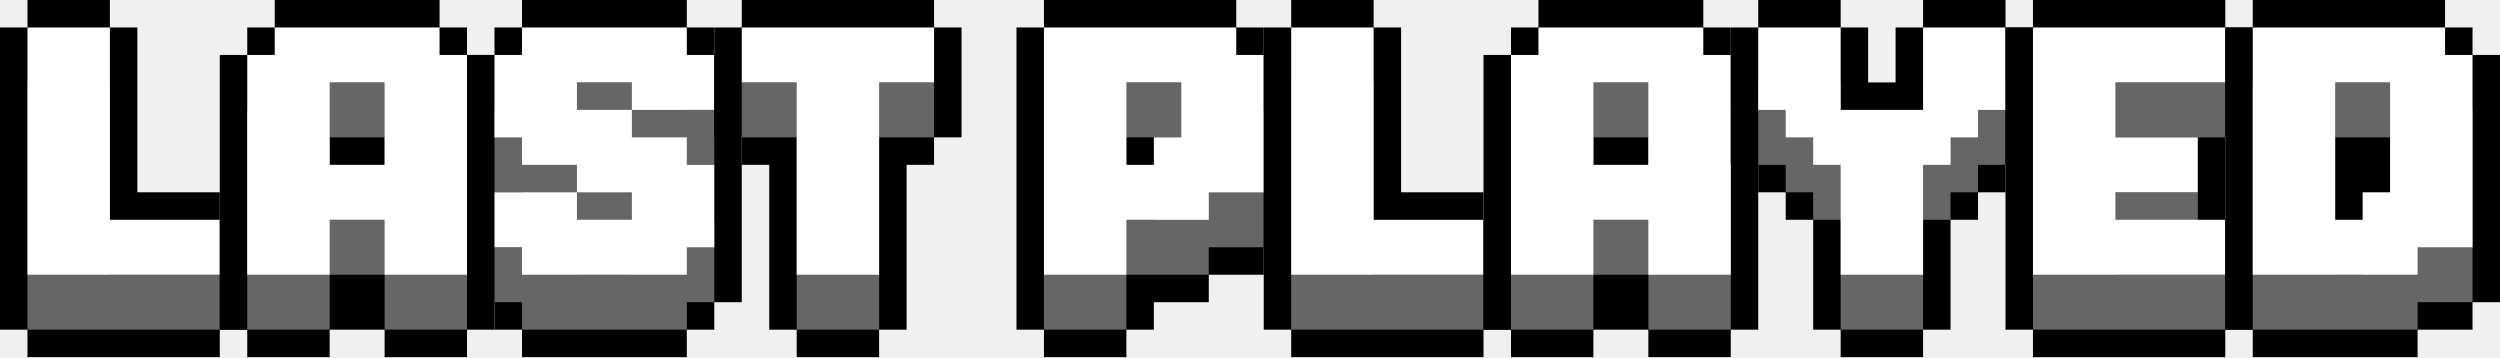
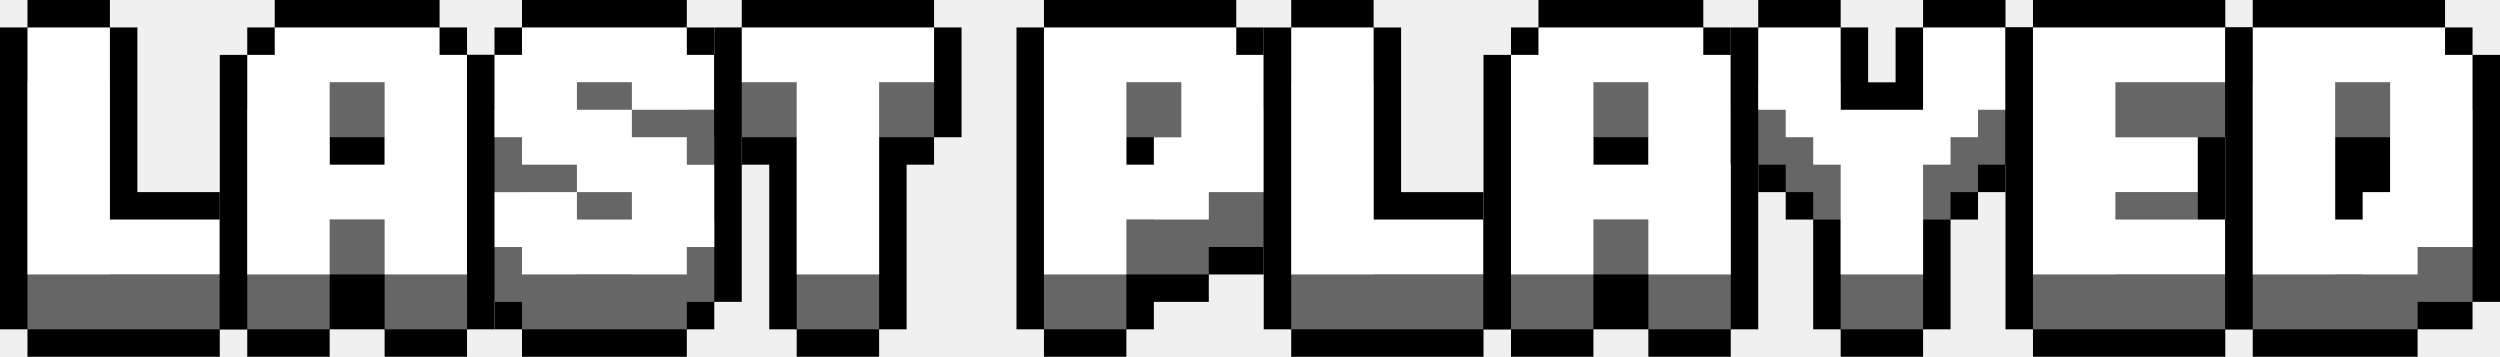
- <svg xmlns="http://www.w3.org/2000/svg" height="548.571" viewBox="0 0 3840 548.571" width="3840">
-   <g stroke-width="4.22">
-     <path d="m210.989 126.593v-84.396h-42.198v-42.198h-126.593v42.198h-42.198v84.396 295.385 84.396h42.198v42.198h84.396 42.198 168.791v-42.198h42.198v-84.396-84.396h-42.198v-42.198h-126.593z" />
-     <path d="m42.198 506.374h84.396 42.198 168.791v-84.396h-168.791v-295.385h-126.593z" fill="#666" />
-     <path d="m42.198 421.978h84.396 42.198 168.791v-84.396h-168.791v-295.385h-126.593z" fill="#fff" />
-     <path d="m717.363 506.374h42.198v-84.396-253.187-84.396h-42.198v-42.198h-42.198v-42.198h-253.187v42.198h-42.198v42.198h-42.198v84.396 253.187 84.396h42.198v42.198h126.593v-42.198h42.198 42.198v42.198h126.593z" />
-     <path d="m675.165 168.791v-42.198h-253.187v42.198h-42.198v337.582h126.593v-84.396h84.396v84.396h126.593v-337.582zm-168.791 168.791v-126.593h84.396v126.593z" fill="#666" />
-     <path d="m675.165 84.396v-42.198h-253.187v42.198h-42.198v337.582h126.593v-84.396h84.396v84.396h126.593v-337.582zm-168.791 168.791v-126.593h84.396v126.593z" fill="#fff" />
-     <path d="m717.363 464.176h42.198v42.198h42.198v42.198h253.187v-42.198h42.198v-42.198h42.198v-84.396-42.198-84.396-84.396-84.396h-42.198v-42.198h-42.198v-42.198h-253.187v42.198h-42.198v42.198h-42.198v84.396 42.198 84.396 84.396z" />
-     <path d="m801.758 168.791h-42.198v126.593h42.198v42.198h84.396v42.198h84.396v42.198h-84.396v-42.198h-126.593v84.396h42.198v42.198h253.187v-42.198h42.198v-126.593h-42.198v-42.198h-84.396v-42.198h-84.396v-42.198h84.396v42.198h126.593v-84.396h-42.198v-42.198h-253.187z" fill="#666" />
-     <path d="m801.758 84.396h-42.198v126.593h42.198v42.198h84.396v42.198h84.396v42.198h-84.396v-42.198h-126.593v84.396h42.198v42.198h253.187v-42.198h42.198v-126.593h-42.198v-42.198h-84.396v-42.198h-84.396v-42.198h84.396v42.198h126.593v-84.396h-42.198v-42.198h-253.187z" fill="#fff" />
-     <path d="m1350.33 506.374h42.198v-84.396-168.791h42.198v-42.198h42.198v-84.396-84.396h-42.198v-42.198h-295.385v42.198h-42.198v84.396 84.396h42.198v42.198h42.198v168.791 84.396h42.198v42.198h126.593z" />
-     <path d="m1223.736 210.989v295.385h126.593v-295.385h84.396v-84.396h-295.385v84.396z" fill="#666" />
-     <path d="m1223.736 126.593v295.385h126.593v-295.385h84.396v-84.396h-295.385v84.396z" fill="#fff" />
-     <path d="m1898.901 0h-168.791-42.198-84.396v42.198h-42.198v84.396 295.385 84.396h42.198v42.198h126.593v-42.198h42.198v-42.198h84.396v-42.198h42.198 42.198v-42.198h42.198v-84.396-126.593-84.396h-42.198v-42.198h-42.198z" />
-     <path d="m1730.11 421.978h126.593v-42.198h84.396v-210.989h-42.198v-42.198h-168.791-42.198-84.396v379.78h126.593zm84.396-210.989v84.396h-42.198v42.198h-42.198v-126.593z" fill="#666" />
-     <path d="m1730.11 337.582h126.593v-42.198h84.396v-210.989h-42.198v-42.198h-168.791-42.198-84.396v379.78h126.593zm84.396-210.989v84.396h-42.198v42.198h-42.198v-126.593z" fill="#fff" />
-     <path d="m2109.89 548.572h168.791v-42.198h42.198v-84.396-84.396h-42.198v-42.198h-126.593v-168.791-84.396h-42.198v-42.198h-126.593v42.198h-42.198v84.396 295.385 84.396h42.198v42.198h84.396z" />
-     <path d="m2067.692 506.374h42.198 168.791v-84.396h-168.791v-295.385h-126.593v379.78z" fill="#666" />
-     <path d="m2067.692 421.978h42.198 168.791v-84.396h-168.791v-295.385h-126.593v379.78z" fill="#fff" />
-     <path d="m2363.077 42.198h-42.198v42.198h-42.198v84.396 253.187 84.396h42.198v42.198h126.593v-42.198h42.198 42.198v42.198h126.593v-42.198h42.198v-84.396-253.187-84.396h-42.198v-42.198h-42.198v-42.198h-253.187z" />
-     <path d="m2616.264 168.791v-42.198h-253.187v42.198h-42.198v337.582h126.593v-84.396h84.396v84.396h126.593v-337.582zm-168.791 168.791v-126.593h84.396v126.593z" fill="#666" />
-     <path d="m2616.264 84.396v-42.198h-253.187v42.198h-42.198v337.582h126.593v-84.396h84.396v84.396h126.593v-337.582zm-168.791 168.791v-126.593h84.396v126.593z" fill="#fff" />
-     <path d="m2785.055 379.78v42.198 84.396h42.198v42.198h126.593v-42.198h42.198v-84.396-42.198-42.198h42.198v-42.198h42.198v-42.198h42.198v-84.396-42.198-84.396h-42.198v-42.198h-126.593v42.198h-42.198v84.396h-42.198v-84.396h-42.198v-42.198h-126.593v42.198h-42.198v84.396 42.198 84.396h42.198v42.198h42.198v42.198h42.198z" />
-     <path d="m3080.44 253.187v-126.593h-126.593v126.593h-84.396-42.198v-126.593h-126.593v126.593h42.198v42.198h42.198v42.198h42.198v168.791h126.593v-168.791h42.198v-42.198h42.198v-42.198z" fill="#666" />
-     <path d="m3080.44 168.791v-126.593h-126.593v126.593h-84.396-42.198v-126.593h-126.593v126.593h42.198v42.198h42.198v42.198h42.198v168.791h126.593v-168.791h42.198v-42.198h42.198v-42.198z" fill="#fff" />
-     <path d="m3249.231 0h-42.198-84.396v42.198h-42.198v84.396 295.385 84.396h42.198v42.198h84.396 42.198 168.791v-42.198h42.198v-84.396-84.396h-42.198v-42.198-42.198-42.198h42.198v-84.396-84.396h-42.198v-42.198z" />
-     <path d="m3249.231 379.78h126.593v-84.396h-126.593v-84.396h168.791v-84.396h-168.791-42.198-84.396v379.78h84.396 42.198 168.791v-84.396h-168.791z" fill="#666" />
-     <path d="m3249.231 295.385h126.593v-84.396h-126.593v-84.396h168.791v-84.396h-168.791-42.198-84.396v379.78h84.396 42.198 168.791v-84.396h-168.791z" fill="#fff" />
-     <path d="m3840 168.791v-84.396h-42.198v-42.198h-42.198v-42.198h-168.791-84.396-42.198v42.198h-42.198v84.396 295.385 84.396h42.198v42.198h42.198 84.396 126.593v-42.198h42.198 42.198v-42.198h42.198v-84.396z" />
-     <path d="m3755.604 168.791v-42.198h-168.791-84.396-42.198v379.78h42.198 84.396 126.593v-42.198h84.396v-295.385zm-168.791 42.198h84.396v168.791h-42.198v42.198h-42.198z" fill="#666" />
-     <path d="m3755.604 84.396v-42.198h-168.791-84.396-42.198v379.78h42.198 84.396 126.593v-42.198h84.396v-295.385zm-168.791 42.198h84.396v168.791h-42.198v42.198h-42.198z" fill="#fff" />
+ <svg xmlns="http://www.w3.org/2000/svg" height="548" viewBox="0 0 3840 548" width="3840" version="1.1" id="svg30">
+   <defs id="defs30" />
+   <g id="g1" transform="translate(4.7e-5,-2.3974998e-5)">
+     <g id="g31" transform="scale(1,0.9989582)">
+       <g stroke-width="4.22" id="g30">
+         <path d="M 210.989,126.593 V 42.198 h -42.198 V 8.4e-5 H 42.198 V 42.198 H -4.7e-5 v 84.396 295.385 84.396 h 42.198 v 42.198 h 84.396 42.198 168.791 v -42.198 h 42.198 V 421.978 337.582 h -42.198 V 295.385 H 210.989 Z" id="path1" />
+         <path d="m 42.198,506.374 h 84.396 42.198 168.791 V 421.978 H 168.791 V 126.593 H 42.198 Z" fill="#666666" id="path2" />
+         <path d="m 42.198,421.978 h 84.396 42.198 168.791 V 337.582 H 168.791 V 42.198 H 42.198 Z" fill="#ffffff" id="path3" />
+         <path d="m 717.363,506.374 h 42.198 V 421.978 168.791 84.396 h -42.198 V 42.198 H 675.165 V 8.4e-5 H 421.978 v 42.198 h -42.198 v 42.198 h -42.198 v 84.396 253.187 84.396 h 42.198 v 42.198 H 506.374 v -42.198 h 42.198 42.198 v 42.198 h 126.593 z" id="path4" />
+         <path d="m 675.165,168.791 v -42.198 H 421.978 v 42.198 h -42.198 V 506.374 H 506.374 v -84.396 h 84.396 v 84.396 H 717.363 V 168.791 Z M 506.374,337.582 V 210.989 h 84.396 v 126.593 z" fill="#666666" id="path5" />
+         <path d="M 675.165,84.396 V 42.198 H 421.978 v 42.198 h -42.198 V 421.978 H 506.374 v -84.396 h 84.396 v 84.396 H 717.363 V 84.396 Z M 506.374,253.187 V 126.593 h 84.396 v 126.593 z" fill="#ffffff" id="path6" />
+         <path d="m 717.363,464.176 h 42.198 v 42.198 h 42.198 v 42.198 h 253.187 v -42.198 h 42.198 v -42.198 h 42.198 v -84.396 -42.198 -84.396 -84.396 -84.396 H 1097.143 V 42.198 h -42.198 V 2.4e-5 H 801.758 v 42.198 h -42.198 v 42.198 h -42.198 v 84.396 42.198 84.396 84.396 z" id="path7" />
+         <path d="m 801.758,168.791 h -42.198 v 126.593 h 42.198 v 42.198 h 84.396 v 42.198 h 84.396 v 42.198 h -84.396 v -42.198 h -126.593 v 84.396 h 42.198 v 42.198 h 253.187 v -42.198 h 42.198 V 337.582 h -42.198 v -42.198 h -84.396 v -42.198 h -84.396 v -42.198 h 84.396 v 42.198 H 1097.143 v -84.396 h -42.198 v -42.198 H 801.758 Z" fill="#666666" id="path8" />
+         <path d="m 801.758,84.396 h -42.198 v 126.593 h 42.198 v 42.198 h 84.396 v 42.198 h 84.396 v 42.198 h -84.396 v -42.198 h -126.593 v 84.396 h 42.198 v 42.198 h 253.187 v -42.198 h 42.198 v -126.593 h -42.198 v -42.198 h -84.396 v -42.198 h -84.396 v -42.198 h 84.396 v 42.198 H 1097.143 v -84.396 h -42.198 V 42.198 H 801.758 Z" fill="#ffffff" id="path9" />
+         <path d="m 1350.33,506.374 h 42.198 v -84.396 -168.791 h 42.198 v -42.198 h 42.198 v -84.396 -84.396 h -42.198 V 2.4e-5 h -295.385 v 42.198 h -42.198 v 84.396 84.396 h 42.198 v 42.198 h 42.198 v 168.791 84.396 h 42.198 v 42.198 h 126.593 z" id="path10" />
+         <path d="m 1223.736,210.989 v 295.385 h 126.593 V 210.989 h 84.396 v -84.396 h -295.385 v 84.396 z" fill="#666666" id="path11" />
+         <path d="m 1223.736,126.593 v 295.385 h 126.593 V 126.593 h 84.396 v -84.396 h -295.385 v 84.396 z" fill="#ffffff" id="path12" />
+         <path d="m 1898.901,2.4e-5 h -168.791 -42.198 -84.396 v 42.198 h -42.198 v 84.396 295.385 84.396 h 42.198 v 42.198 h 126.593 v -42.198 h 42.198 v -42.198 h 84.396 v -42.198 h 42.198 42.198 v -42.198 h 42.198 V 295.385 168.791 84.396 h -42.198 V 42.198 h -42.198 z" id="path13" />
+         <path d="m 1730.11,421.978 h 126.593 v -42.198 h 84.396 V 168.791 h -42.198 v -42.198 h -168.791 -42.198 -84.396 v 379.78 h 126.593 z m 84.396,-210.989 v 84.396 h -42.198 v 42.198 h -42.198 V 210.989 Z" fill="#666666" id="path14" />
+         <path d="m 1730.11,337.582 h 126.593 v -42.198 h 84.396 V 84.396 h -42.198 v -42.198 h -168.791 -42.198 -84.396 V 421.978 h 126.593 z m 84.396,-210.989 v 84.396 h -42.198 v 42.198 h -42.198 V 126.593 Z" fill="#ffffff" id="path15" />
+         <path d="m 2109.89,548.572 h 168.791 v -42.198 h 42.198 V 421.978 337.582 h -42.198 V 295.385 H 2152.088 V 126.593 42.198 h -42.198 V 8.4e-5 h -126.593 v 42.198 h -42.198 v 84.396 295.385 84.396 h 42.198 v 42.198 h 84.396 z" id="path16" />
+         <path d="m 2067.692,506.374 h 42.198 168.791 V 421.978 H 2109.89 V 126.593 h -126.593 v 379.78 z" fill="#666666" id="path17" />
+         <path d="m 2067.692,421.978 h 42.198 168.791 V 337.582 H 2109.89 V 42.198 H 1983.297 V 421.978 Z" fill="#ffffff" id="path18" />
+         <path d="m 2363.077,42.198 h -42.198 v 42.198 h -42.198 v 84.396 253.187 84.396 h 42.198 v 42.198 h 126.593 v -42.198 h 42.198 42.198 v 42.198 h 126.593 v -42.198 h 42.198 V 421.978 168.791 84.396 h -42.198 V 42.198 h -42.198 V 8.4e-5 h -253.187 z" id="path19" />
+         <path d="m 2616.264,168.791 v -42.198 h -253.187 v 42.198 h -42.198 v 337.582 h 126.593 v -84.396 h 84.396 v 84.396 h 126.593 V 168.791 Z M 2447.472,337.582 V 210.989 h 84.396 v 126.593 z" fill="#666666" id="path20" />
+         <path d="m 2616.264,84.396 v -42.198 h -253.187 v 42.198 h -42.198 v 337.582 h 126.593 v -84.396 h 84.396 v 84.396 h 126.593 V 84.396 Z M 2447.472,253.187 V 126.593 h 84.396 v 126.593 z" fill="#ffffff" id="path21" />
+         <path d="m 2785.055,379.78 v 42.198 84.396 h 42.198 v 42.198 h 126.593 v -42.198 h 42.198 v -84.396 -42.198 -42.198 h 42.198 v -42.198 h 42.198 v -42.198 h 42.198 v -84.396 -42.198 -84.396 h -42.198 V 2.4e-5 h -126.593 v 42.198 h -42.198 v 84.396 h -42.198 V 42.198 h -42.198 V 2.4e-5 h -126.593 v 42.198 h -42.198 v 84.396 42.198 84.396 h 42.198 v 42.198 h 42.198 v 42.198 h 42.198 z" id="path22" />
+         <path d="M 3080.44,253.187 V 126.593 h -126.593 v 126.593 h -84.396 -42.198 V 126.593 h -126.593 v 126.593 h 42.198 v 42.198 h 42.198 v 42.198 h 42.198 v 168.791 h 126.593 V 337.582 h 42.198 v -42.198 h 42.198 v -42.198 z" fill="#666666" id="path23" />
+         <path d="M 3080.44,168.791 V 42.198 h -126.593 v 126.593 h -84.396 -42.198 V 42.198 h -126.593 v 126.593 h 42.198 v 42.198 h 42.198 v 42.198 h 42.198 v 168.791 h 126.593 v -168.791 h 42.198 v -42.198 h 42.198 v -42.198 z" fill="#ffffff" id="path24" />
+         <path d="m 3249.231,8.4e-5 h -42.198 -84.396 v 42.198 h -42.198 v 84.396 295.385 84.396 h 42.198 v 42.198 h 84.396 42.198 168.791 v -42.198 h 42.198 V 421.978 337.582 h -42.198 v -42.198 -42.198 -42.198 h 42.198 V 126.593 42.198 H 3418.022 V 8.4e-5 Z" id="path25" />
+         <path d="m 3249.231,379.78 h 126.593 v -84.396 h -126.593 v -84.396 h 168.791 v -84.396 h -168.791 -42.198 -84.396 v 379.78 h 84.396 42.198 168.791 V 421.978 h -168.791 z" fill="#666666" id="path26" />
+         <path d="m 3249.231,295.385 h 126.593 v -84.396 h -126.593 v -84.396 h 168.791 v -84.396 h -168.791 -42.198 -84.396 V 421.978 h 84.396 42.198 168.791 v -84.396 h -168.791 z" fill="#ffffff" id="path27" />
+         <path d="M 3840,168.791 V 84.396 h -42.198 V 42.198 h -42.198 V 8.4e-5 h -168.791 -84.396 -42.198 v 42.198 h -42.198 v 84.396 295.385 84.396 h 42.198 v 42.198 h 42.198 84.396 126.593 v -42.198 h 42.198 42.198 v -42.198 H 3840 V 379.78 Z" id="path28" />
+         <path d="m 3755.604,168.791 v -42.198 h -168.791 -84.396 -42.198 v 379.78 h 42.198 84.396 126.593 v -42.198 h 84.396 V 168.791 Z m -168.791,42.198 h 84.396 v 168.791 h -42.198 v 42.198 h -42.198 z" fill="#666666" id="path29" />
+         <path d="m 3755.604,84.396 v -42.198 h -168.791 -84.396 -42.198 v 379.78 h 42.198 84.396 126.593 v -42.198 h 84.396 V 84.396 Z m -168.791,42.198 h 84.396 v 168.791 h -42.198 v 42.198 h -42.198 z" fill="#ffffff" id="path30" />
+       </g>
+     </g>
  </g>
</svg>
